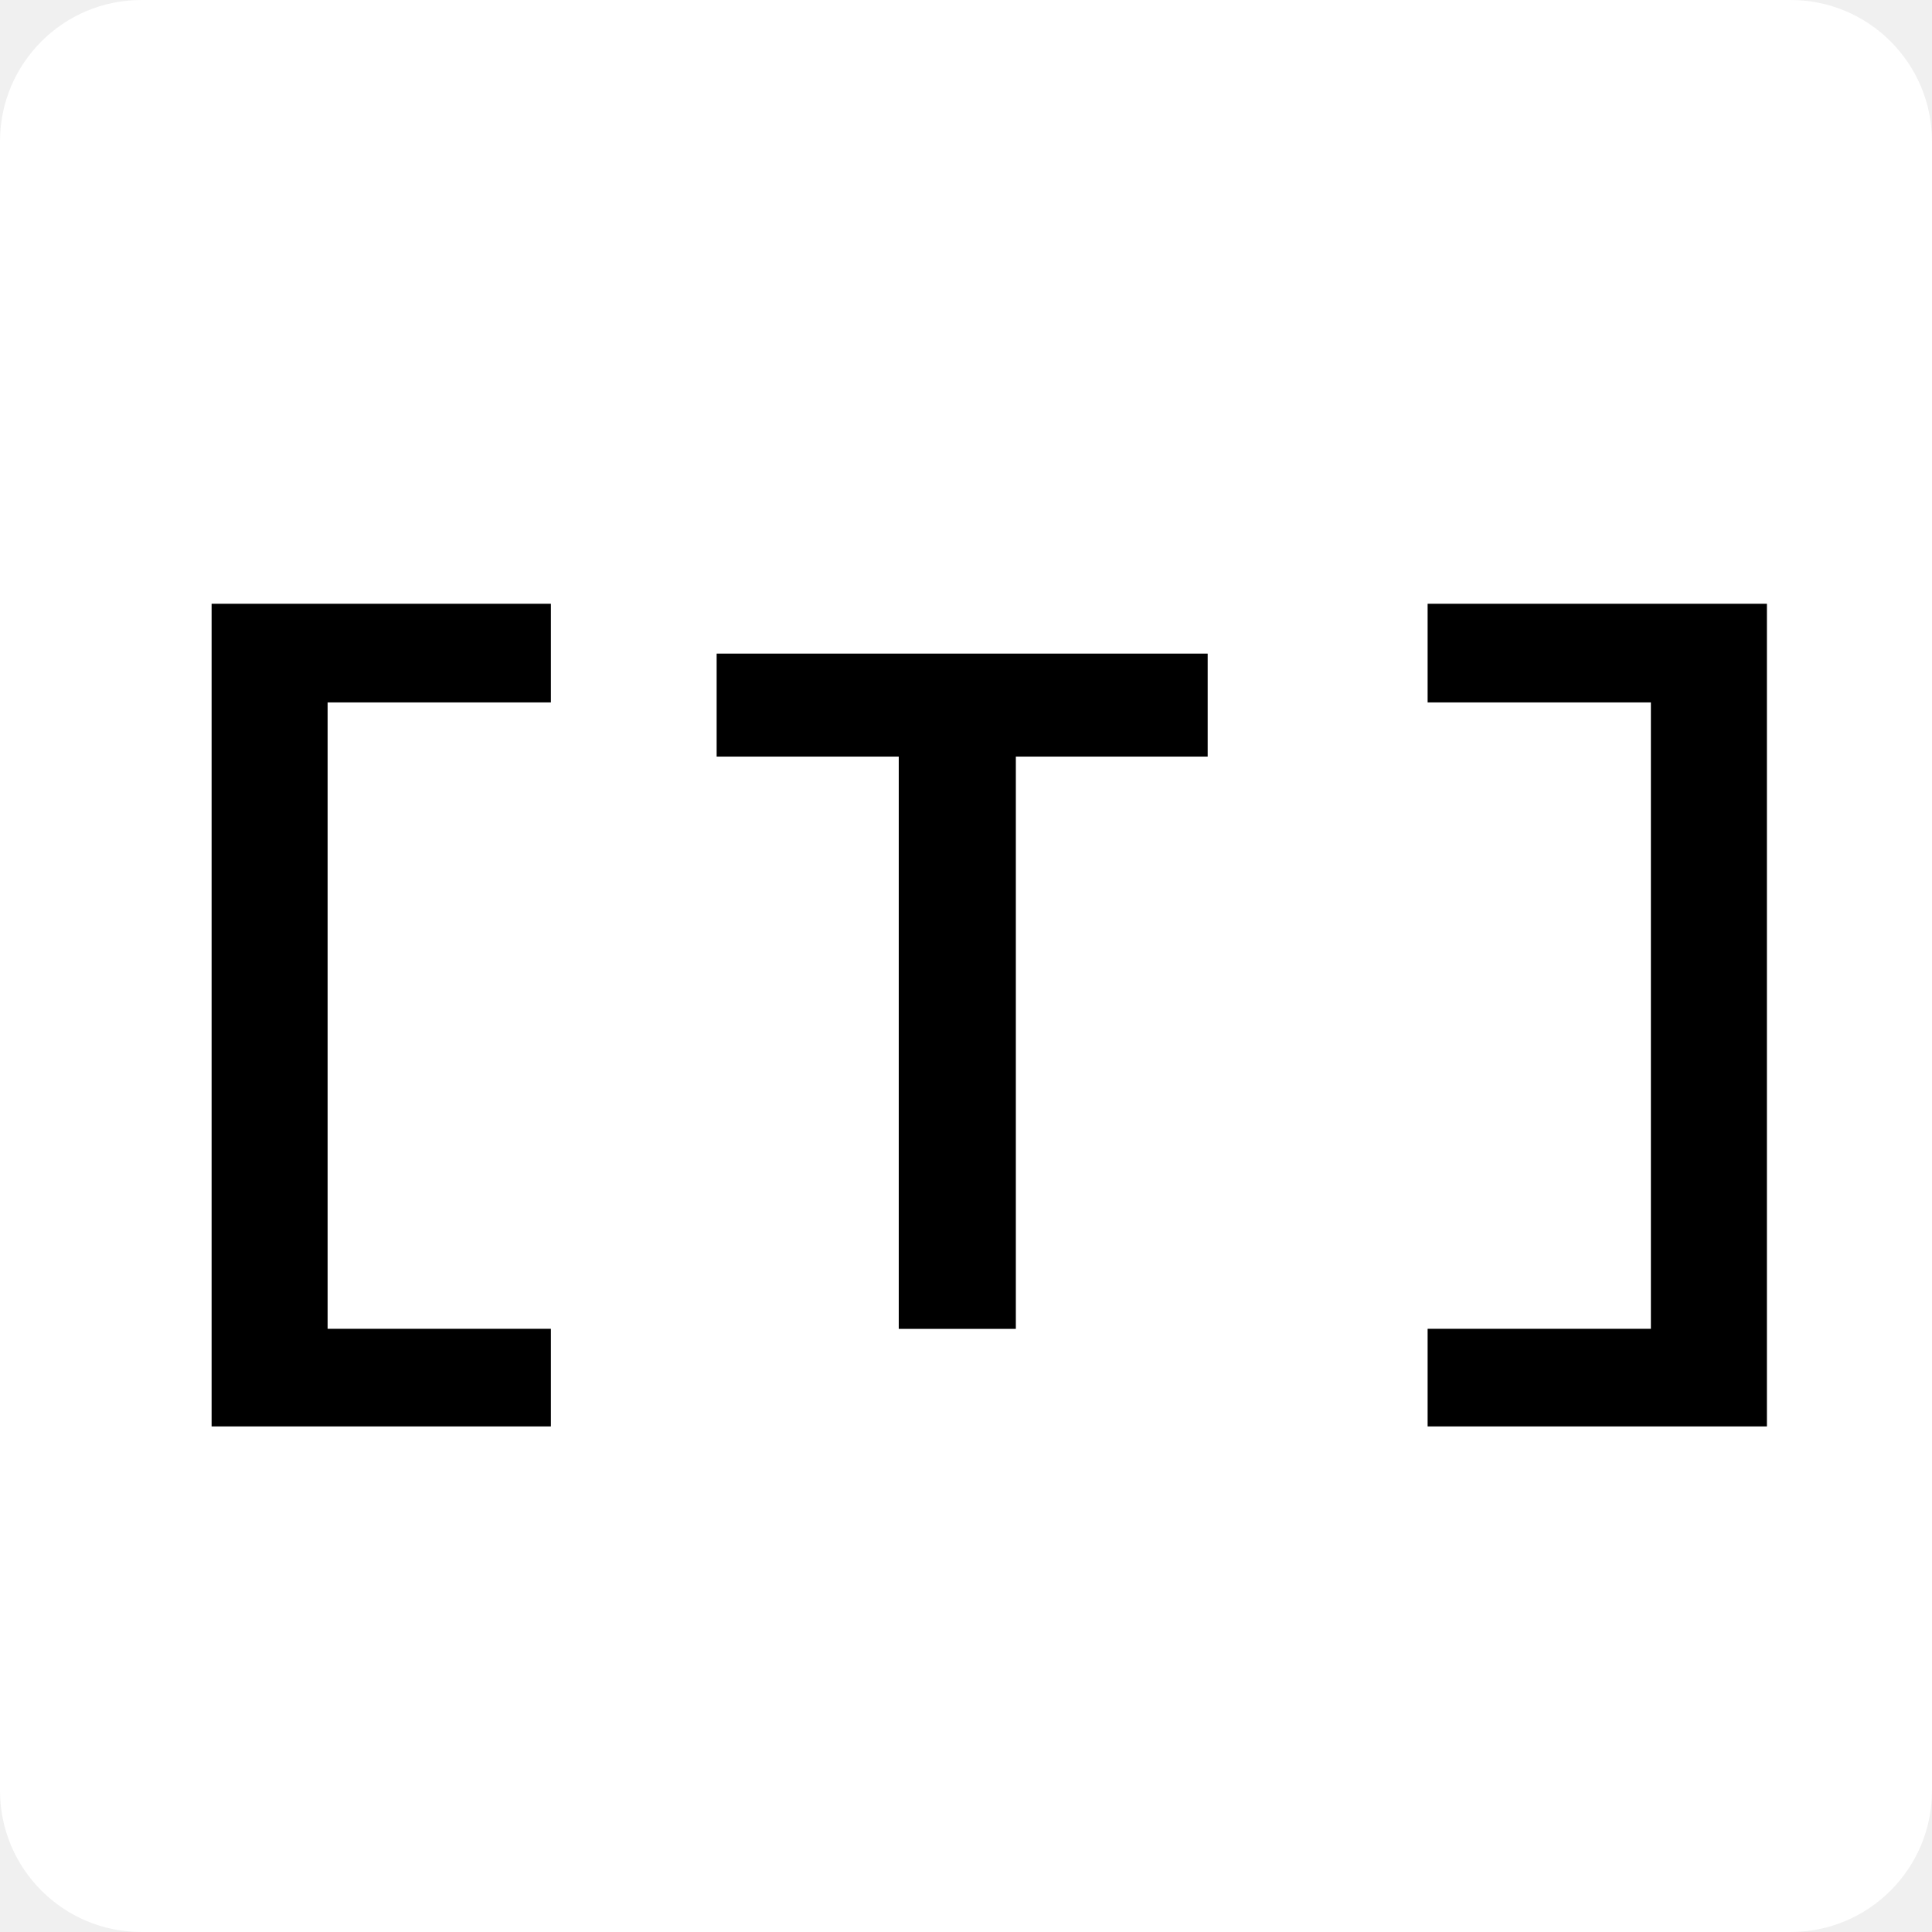
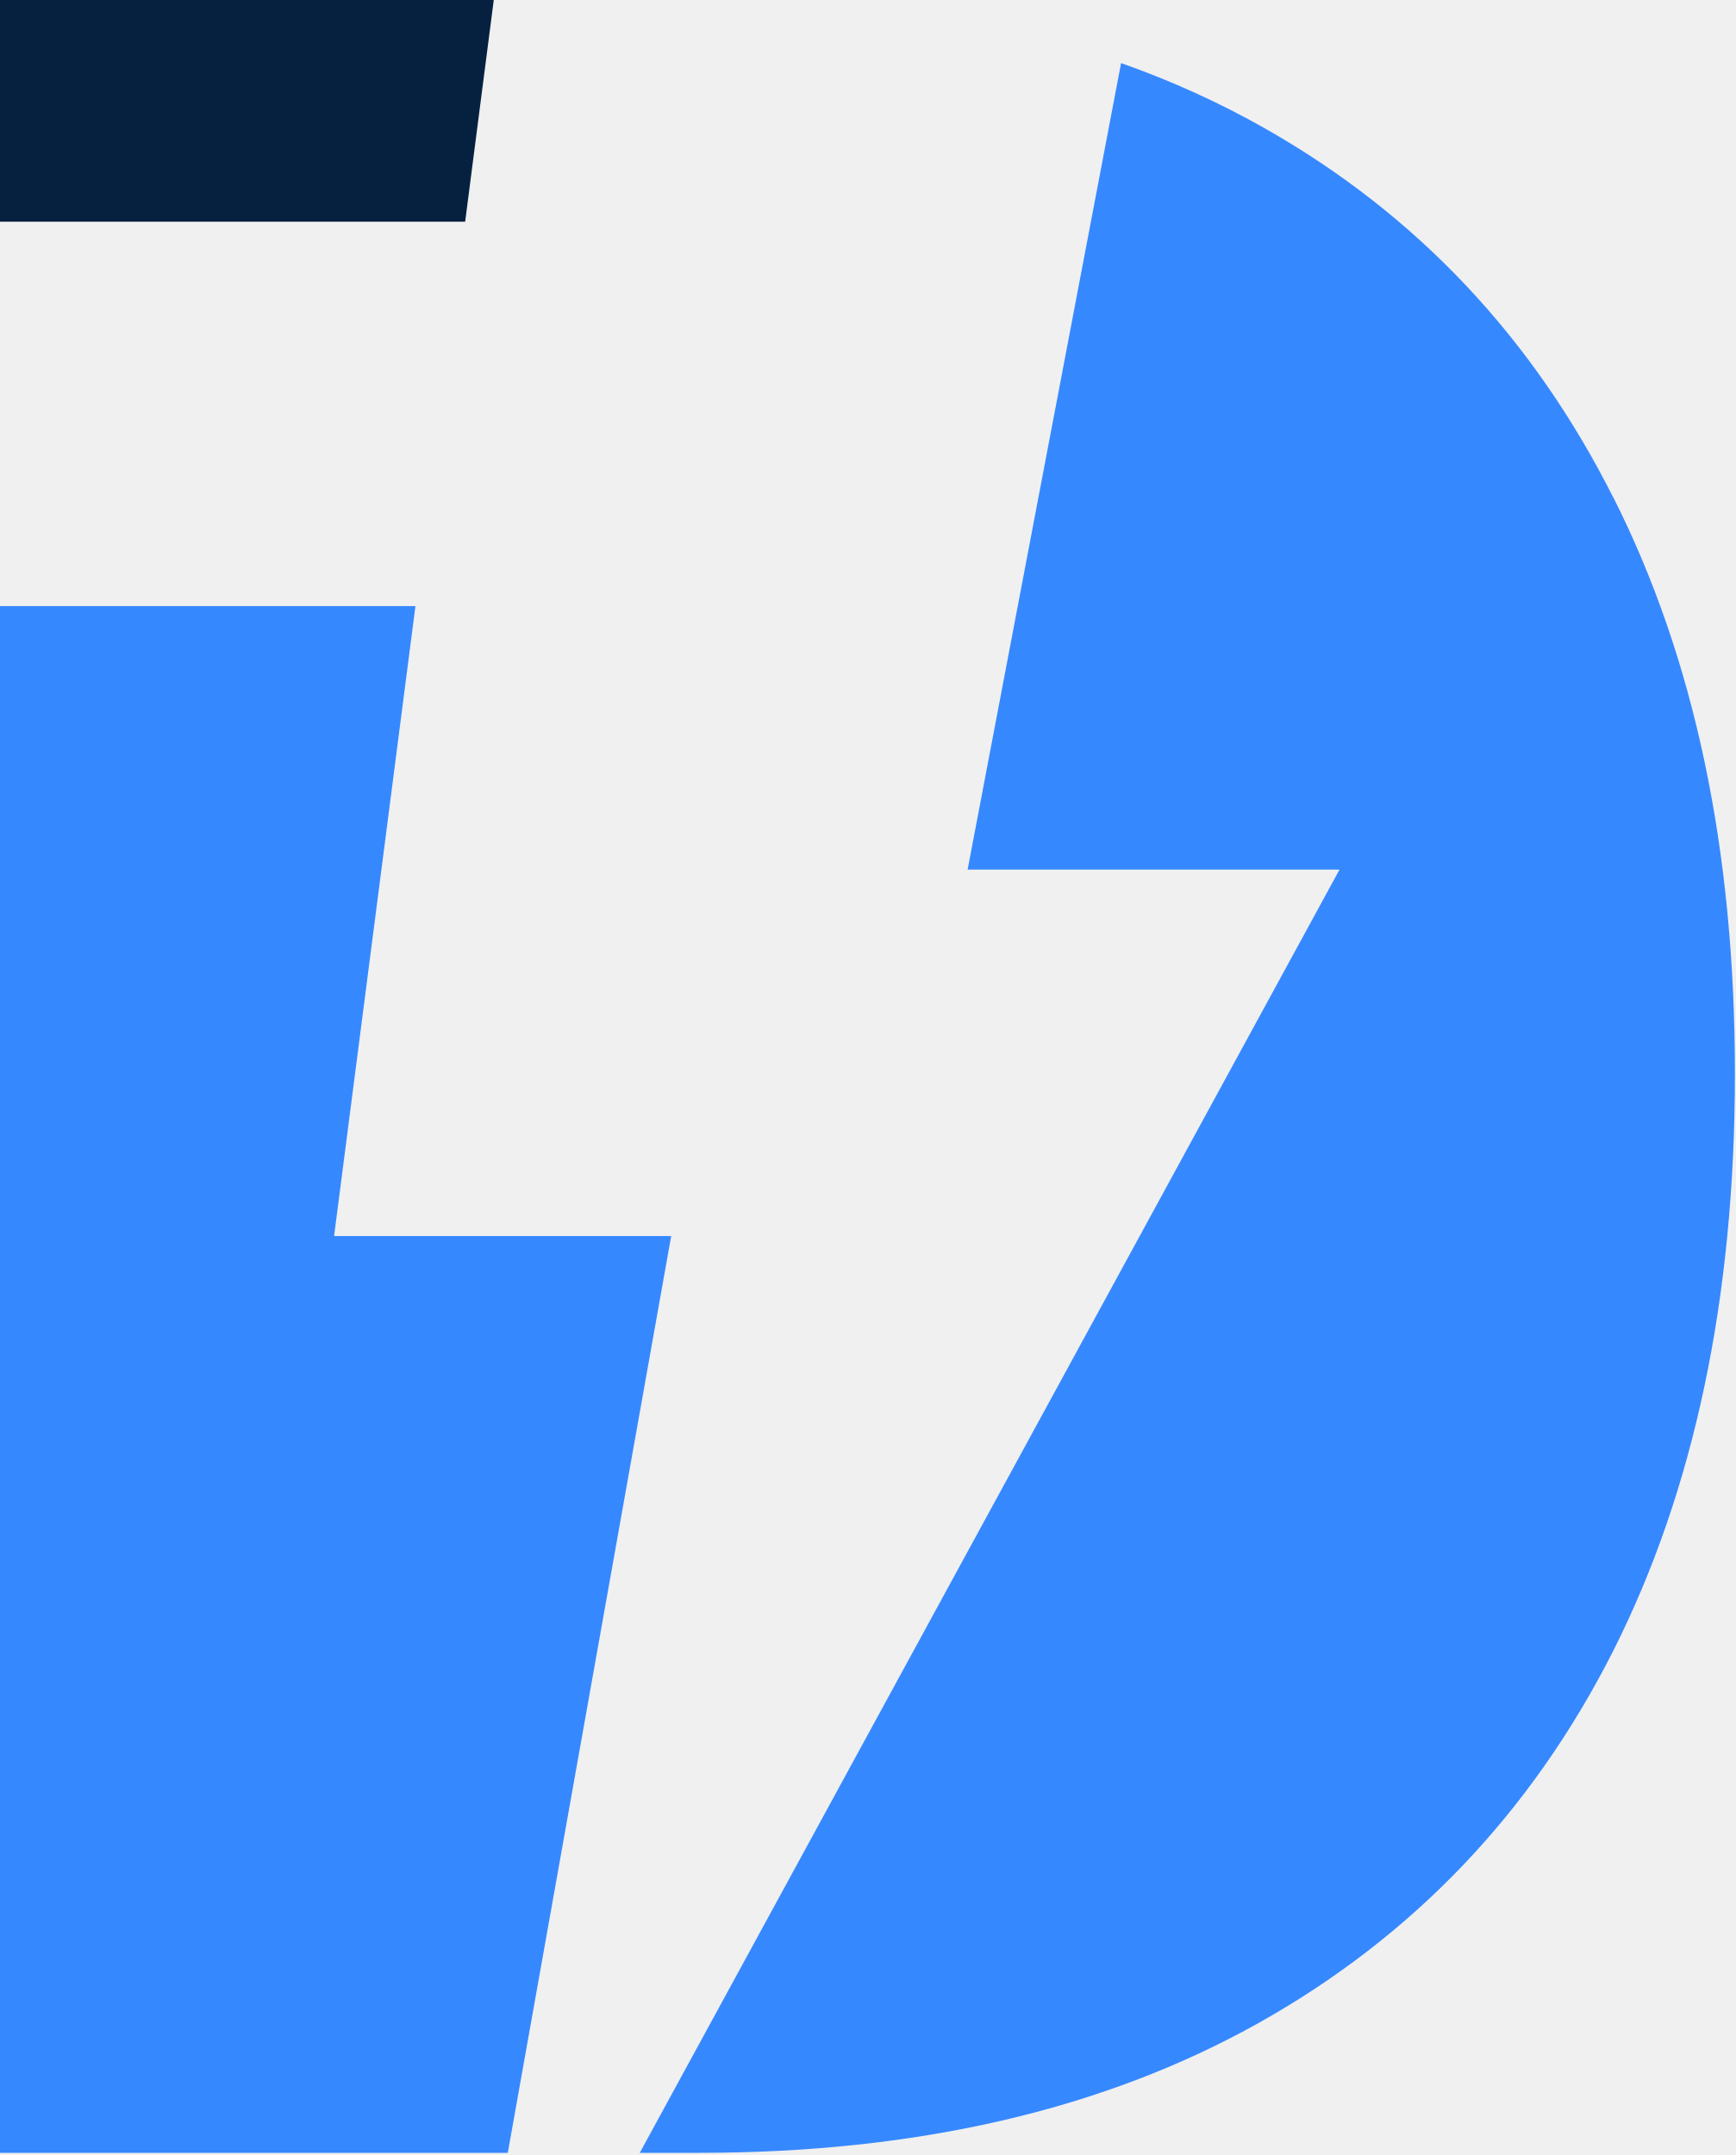
- <svg xmlns="http://www.w3.org/2000/svg" width="205" height="205" viewBox="0 0 205 205" fill="none">
-   <rect width="205" height="205" rx="15" fill="white" />
-   <path d="M22.455 151.35V64.065H58.45V74.53H34.76V141H58.45V151.35H22.455ZM95.365 141V80.28H76.045V69.355H128.14V80.28H107.785V141H95.365ZM187.48 151.35H151.485V141H175.175V74.53H151.485V64.065H187.48V151.35Z" fill="black" />
-   <path d="M22.455 151.35V64.065H58.45V74.53H34.76V141H58.45V151.35H22.455ZM95.365 141V80.28H76.045V69.355H128.14V80.28H107.785V141H95.365ZM187.48 151.35H151.485V141H175.175V74.53H151.485V64.065H187.48V151.35Z" fill="black" fill-opacity="0.2" />
+ <svg xmlns="http://www.w3.org/2000/svg" width="207" height="257" viewBox="0 0 207 257" fill="none">
+   <path d="M55.476 26.439L58.887 0H0V26.439H55.476Z" fill="#05213F" />
+   <path d="M39.844 147.407L49.545 72.284H4.9909e-05V256.743H60.56L80.048 147.407H39.844Z" fill="#3688FF" />
+   <path d="M192.42 59.361C182.782 40.231 168.929 25.57 150.903 15.338C145.501 12.266 139.761 9.661 133.703 7.521L115.401 103.702H159.757L76.299 256.743H83.374C109.449 256.743 131.69 251.574 150.14 241.236C168.569 230.897 182.634 216.131 192.356 196.959C202.058 177.765 206.909 154.8 206.909 128.043C206.909 101.286 202.079 78.512 192.441 59.382L192.42 59.361Z" fill="#3688FF" />
</svg>
